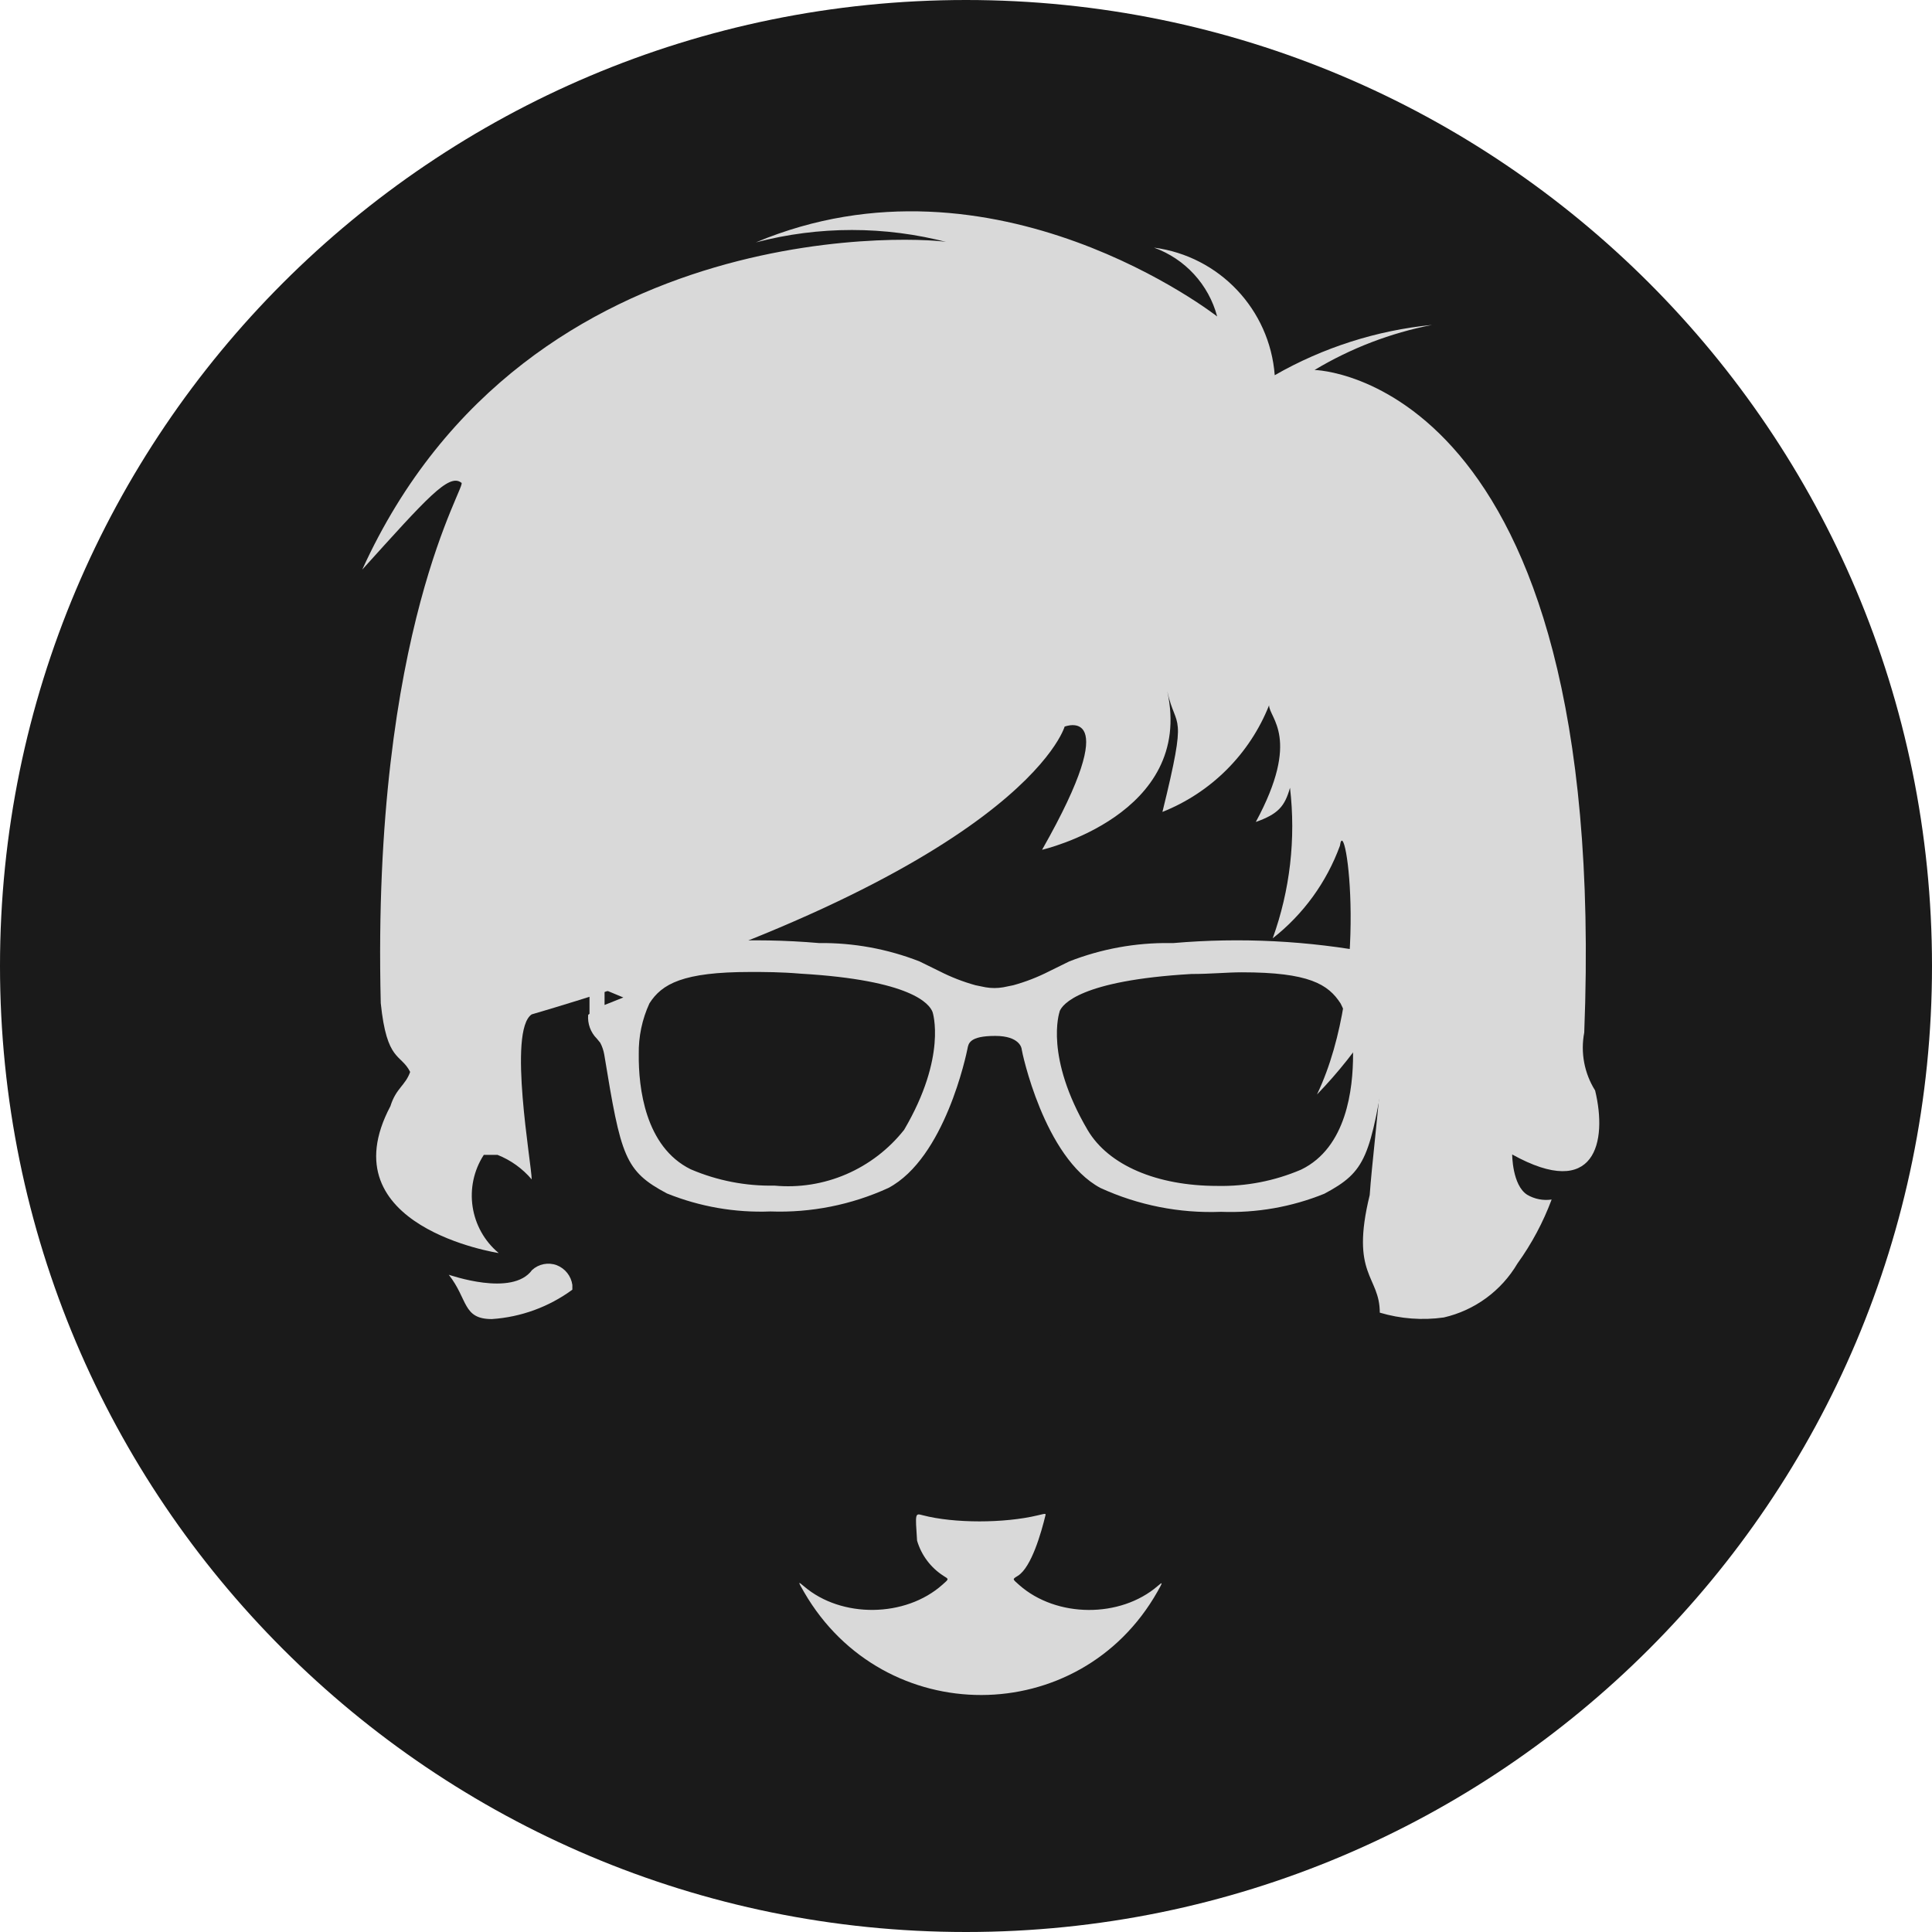
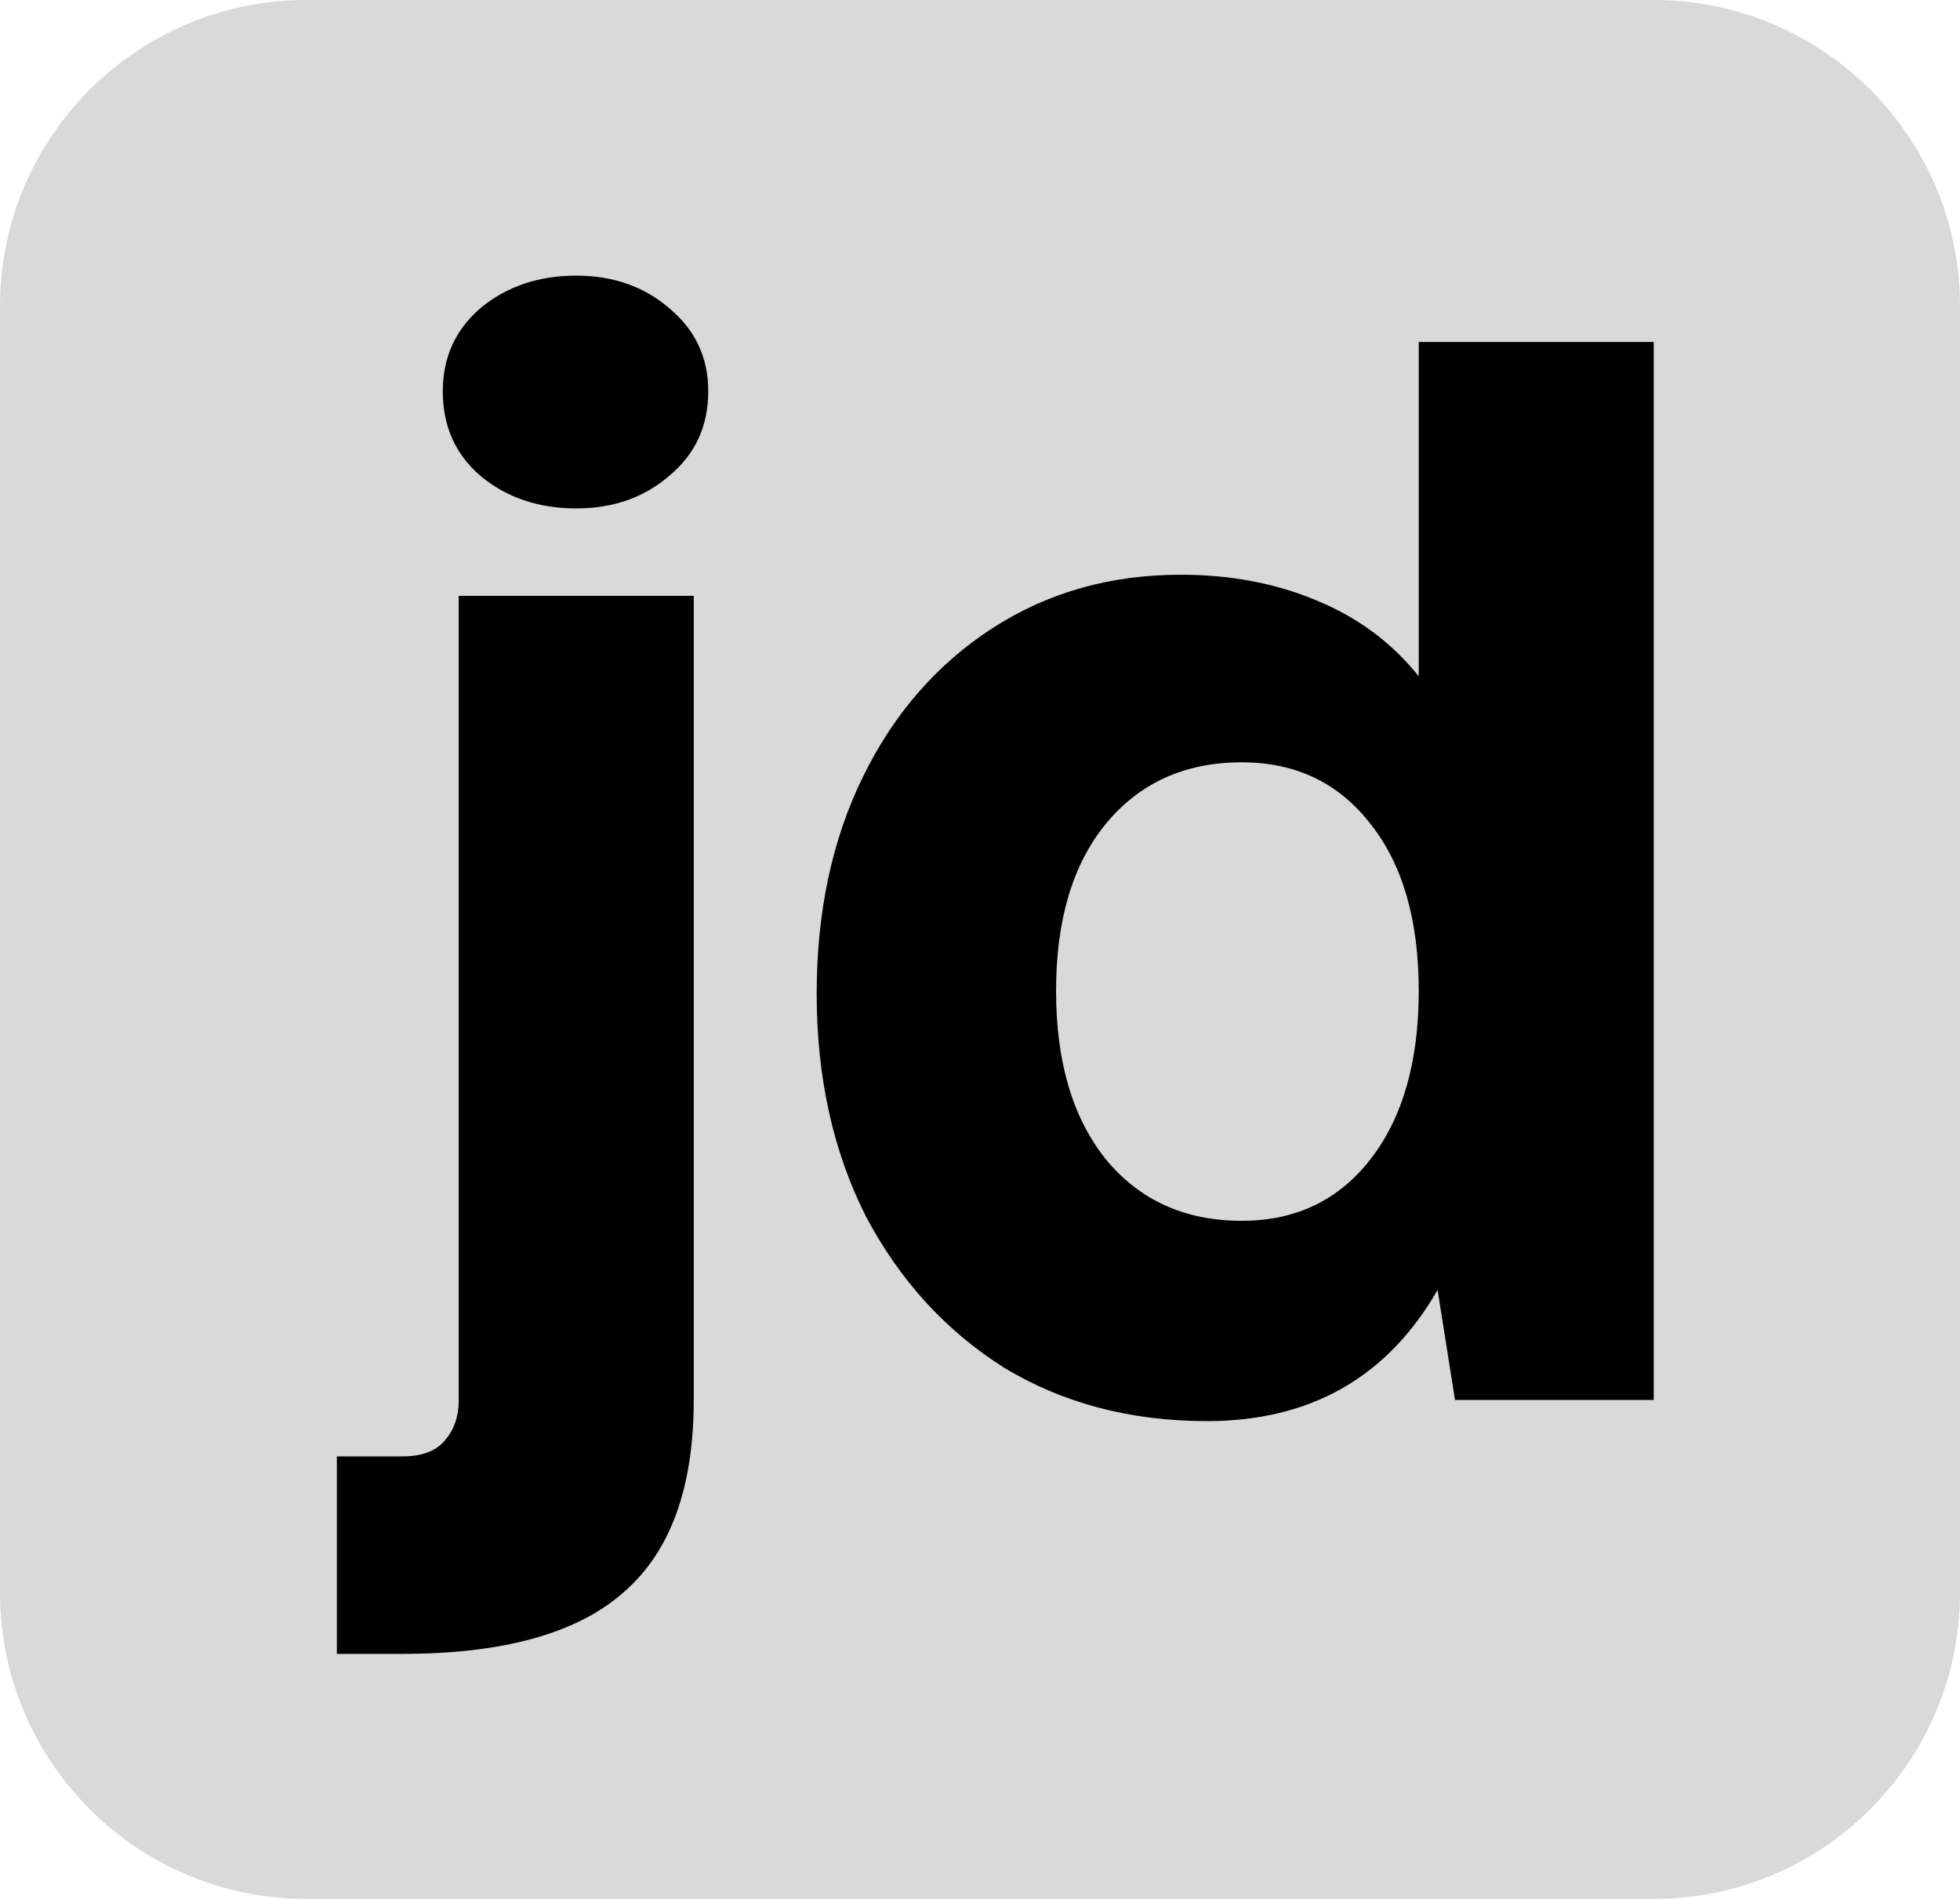
- <svg xmlns="http://www.w3.org/2000/svg" fill="none" viewBox="0 0 64 64">
-   <circle cx="32" cy="32" r="32" fill="#D9D9D9" class="favicon__frame" />
-   <path fill="#1A1A1A" d="M35.267 24.07s2.026-.8-.747 4.08c0 0 5.053-1.16 4.147-5.254.293 1.333.693.533-.16 4a6.308 6.308 0 0 0 3.533-3.533c0 .426 1.067 1.08-.44 3.866.747-.266.96-.52 1.133-1.133a10.945 10.945 0 0 1-.573 4.987 6.907 6.907 0 0 0 2.227-3.067c.173-1.227 1.026 4.493-.76 8.24a15.32 15.32 0 0 0 1.88-2.373c.746-1.627 0 3.786-.134 5.706-.653 2.667.334 2.667.334 3.894.687.205 1.41.26 2.12.16a3.827 3.827 0 0 0 2.44-1.787 9.003 9.003 0 0 0 1.133-2.12 1.24 1.24 0 0 1-.813-.16c-.494-.32-.494-1.333-.494-1.333 2.76 1.533 3.16-.427 2.747-2.12a2.667 2.667 0 0 1-.36-1.92c.853-21.774-8.933-21.947-8.933-21.947a12 12 0 0 1 3.893-1.493 13.08 13.08 0 0 0-5.213 1.666 4.613 4.613 0 0 0-4-4.226 3.334 3.334 0 0 1 2.093 2.28s-7.373-5.774-15.28-2.454a12.532 12.532 0 0 1 6.36 0c-.253-.133-13.893-1.266-19.4 10.84 2.133-2.36 2.867-3.2 3.28-2.88.253 0-2.973 4.774-2.667 17.24.2 1.96.667 1.667.974 2.28-.16.454-.467.534-.654 1.134-2.12 4 3.587 4.866 3.587 4.866a2.48 2.48 0 0 1-.493-3.253h.453a2.87 2.87 0 0 1 1.133.813c0-.493-.8-4.933 0-5.466 16.32-4.787 17.654-9.534 17.654-9.534Zm-17.64 18a.8.8 0 0 1 .813-.16.826.826 0 0 1 .52.653v.16a5.08 5.08 0 0 1-2.667.973c-.973 0-.786-.653-1.426-1.467.026 0 2.106.747 2.76-.16Z" class="favicon__path" />
-   <path fill="#1A1A1A" d="M19.484 33.617a.993.993 0 0 0 .288.79l.111.135c.066.123.11.256.134.394.554 3.38.677 3.854 2.075 4.598a8.29 8.29 0 0 0 3.43.597 8.643 8.643 0 0 0 3.906-.778c1.876-.991 2.586-4.44 2.62-4.608.033-.17.055-.429.92-.429.811 0 .878.406.878.45 0 .046.732 3.585 2.608 4.587a8.763 8.763 0 0 0 3.996.79 8.278 8.278 0 0 0 3.418-.598c1.398-.744 1.52-1.206 2.075-4.598.023-.138.068-.271.134-.394l.11-.135a.984.984 0 0 0 .29-.79v-1.036a1.135 1.135 0 0 0-.3-.673 1.104 1.104 0 0 0-.644-.341 24.46 24.46 0 0 0-6.66-.338h-.122a8.857 8.857 0 0 0-3.33.608l-.665.327c-.38.194-.778.349-1.188.462l-.333.068a1.719 1.719 0 0 1-.588 0l-.333-.068a6.35 6.35 0 0 1-1.188-.462l-.666-.327a8.857 8.857 0 0 0-3.33-.608 24.46 24.46 0 0 0-6.659.338 1.104 1.104 0 0 0-.644.34 1.135 1.135 0 0 0-.299.674v.992l-.044.033Zm26.404-.845v.508l-.622-.248.622-.26Zm-10.788.733c.089-.237.688-1.026 4.362-1.24.643 0 1.187-.056 1.676-.056 2.22 0 2.863.394 3.274 1.037a3.72 3.72 0 0 1 .41 1.69c0 1.127-.21 3.077-1.72 3.809a6.701 6.701 0 0 1-2.775.54c-2.008 0-3.607-.686-4.295-1.847-1.432-2.434-.943-3.888-.932-3.922v-.011Zm-13.585-.27c.41-.643 1.11-1.037 3.33-1.037.477 0 1.02 0 1.675.056 3.674.214 4.274 1.003 4.373 1.273 0 0 .489 1.465-.943 3.9a4.935 4.935 0 0 1-1.919 1.472 4.86 4.86 0 0 1-2.376.376 6.705 6.705 0 0 1-2.775-.541c-1.51-.744-1.732-2.705-1.72-3.81a3.87 3.87 0 0 1 .355-1.69Zm-1.488-.451.622.259-.622.248v-.507ZM31.251 52.2a2.084 2.084 0 0 1-.872-1.165c-.06-.916-.07-.909.19-.84 1.03.27 2.697.27 3.81.002.265-.064.268-.064.252.004-.135.556-.46 1.716-.912 1.999-.188.118-.19.098.047.308 1.232 1.087 3.346 1.1 4.587.028.171-.147.17-.13-.01.188-2.58 4.556-9.065 4.57-11.702.025-.213-.367-.213-.375-.008-.2 1.24 1.063 3.361 1.038 4.586-.054.221-.196.22-.178.032-.295Z" class="favicon__path" />
-   <path fill="#1A1A1A" fill-rule="evenodd" d="M30.712 43.789c-.244.08-.412.184-.75.47-.685.574-2.42 1.066-4.007 1.135a5.1 5.1 0 0 0-.52.035c0 .203.583.918.988 1.213 1.582 1.152 4.652 1.138 5.877-.027l.256-.243.256.243c1.158 1.101 4.046 1.187 5.669.168.498-.312 1.196-1.102 1.196-1.354 0-.007-.234-.023-.52-.035-1.626-.07-3.344-.567-4.052-1.172-.865-.739-1.907-.636-2.455.243-.09.144-.099.144-.188 0-.367-.587-1.126-.88-1.75-.676Z" clip-rule="evenodd" />
-   <style>.favicon__frame{fill:#1a1a1a}.favicon__path{fill:#d9d9d9}@media (prefers-color-scheme:dark){.favicon__frame{fill:#d9d9d9}.favicon__path{fill:#1a1a1a}}</style>
+ <svg xmlns="http://www.w3.org/2000/svg" width="64" height="62" fill="none" viewBox="0 0 64 62">
+   <rect width="64" height="62" fill="#D9D9D9" rx="10" />
+   <path fill="#000" d="M18.816 16.6c-1.231 0-2.274-.353-3.126-1.06-.821-.706-1.232-1.627-1.232-2.763 0-1.106.41-2.011 1.232-2.718C16.542 9.353 17.585 9 18.816 9c1.2 0 2.21.353 3.032 1.06.853.706 1.279 1.611 1.279 2.717 0 1.136-.426 2.057-1.279 2.763-.821.707-1.832 1.06-3.032 1.06ZM11 54v-6.448h2.132c.663 0 1.137-.184 1.42-.553.285-.338.427-.768.427-1.29V19.455h7.674V45.71c0 2.856-.758 4.944-2.273 6.264C18.864 53.325 16.448 54 13.131 54H11ZM39.41 46.4c-2.495 0-4.706-.583-6.632-1.75-1.895-1.198-3.395-2.84-4.5-4.928-1.074-2.12-1.611-4.545-1.611-7.278 0-2.671.505-5.036 1.516-7.093 1.01-2.057 2.416-3.67 4.216-4.836 1.8-1.167 3.853-1.75 6.158-1.75 1.61 0 3.08.276 4.405.829 1.358.552 2.48 1.381 3.364 2.487V11.165H54v34.544h-6.49l-.568-3.592C45.3 44.972 42.789 46.4 39.41 46.4Zm1.137-6.54c1.768 0 3.174-.676 4.216-2.027 1.042-1.35 1.563-3.178 1.563-5.48 0-2.304-.521-4.116-1.563-5.436-1.042-1.351-2.448-2.027-4.216-2.027-1.864 0-3.348.676-4.453 2.027-1.074 1.32-1.61 3.132-1.61 5.435 0 2.303.536 4.13 1.61 5.481 1.105 1.351 2.59 2.027 4.453 2.027Z" />
</svg>
